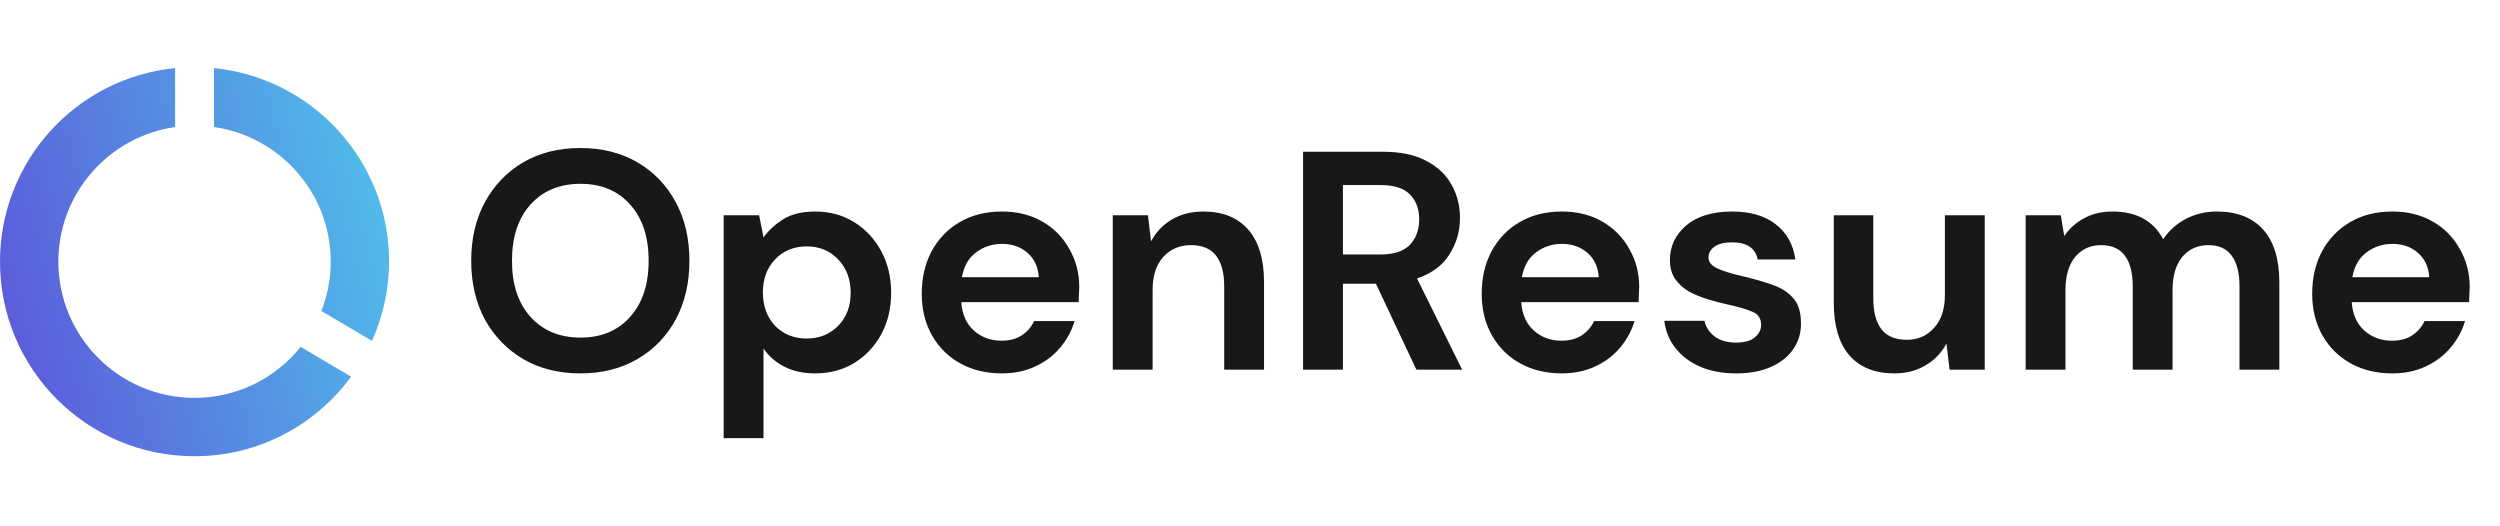
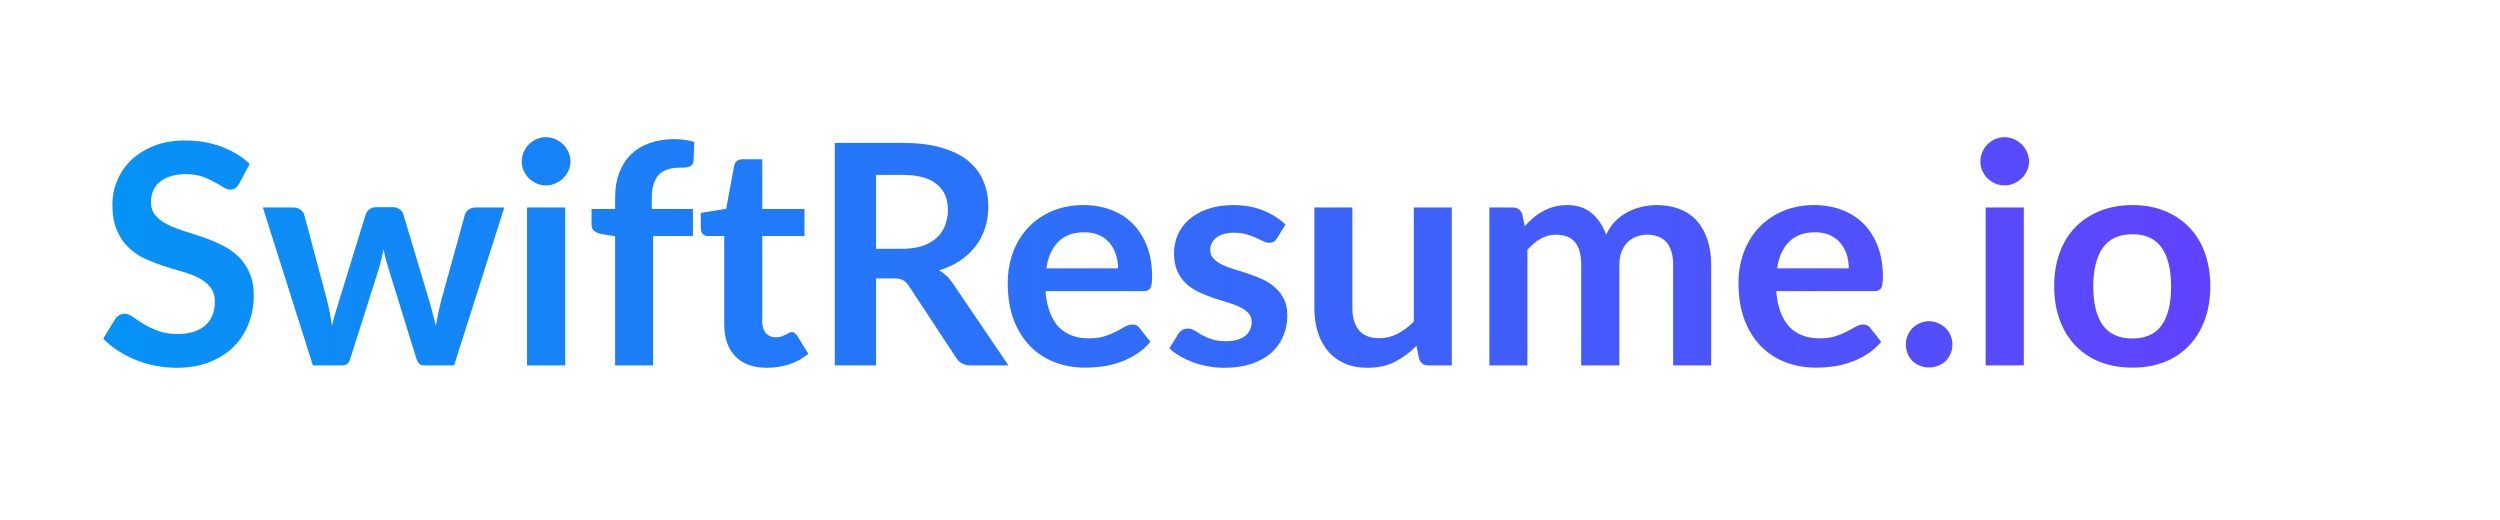
- <svg xmlns="http://www.w3.org/2000/svg" width="257" height="54" viewBox="0 0 257 54" fill="none">
-   <path d="M59.672 38.384C57.432 38.384 55.469 37.893 53.784 36.912C52.12 35.931 50.808 34.576 49.848 32.848C48.909 31.099 48.44 29.083 48.44 26.8C48.44 24.517 48.909 22.512 49.848 20.784C50.808 19.035 52.12 17.669 53.784 16.688C55.469 15.707 57.432 15.216 59.672 15.216C61.891 15.216 63.843 15.707 65.528 16.688C67.213 17.669 68.525 19.035 69.464 20.784C70.403 22.512 70.872 24.517 70.872 26.8C70.872 29.083 70.403 31.099 69.464 32.848C68.525 34.576 67.213 35.931 65.528 36.912C63.843 37.893 61.891 38.384 59.672 38.384ZM59.672 34.704C61.805 34.704 63.501 34 64.76 32.592C66.04 31.184 66.68 29.253 66.68 26.8C66.68 24.347 66.04 22.416 64.76 21.008C63.501 19.6 61.805 18.896 59.672 18.896C57.539 18.896 55.832 19.6 54.552 21.008C53.272 22.416 52.632 24.347 52.632 26.8C52.632 29.253 53.272 31.184 54.552 32.592C55.832 34 57.539 34.704 59.672 34.704ZM74.392 45.04V22.128H78.04L78.489 24.4C79.001 23.696 79.672 23.077 80.504 22.544C81.358 22.011 82.457 21.744 83.8 21.744C85.294 21.744 86.627 22.107 87.8 22.832C88.974 23.557 89.902 24.549 90.585 25.808C91.267 27.067 91.609 28.496 91.609 30.096C91.609 31.696 91.267 33.125 90.585 34.384C89.902 35.621 88.974 36.603 87.8 37.328C86.627 38.032 85.294 38.384 83.8 38.384C82.606 38.384 81.561 38.16 80.665 37.712C79.769 37.264 79.043 36.635 78.489 35.824V45.04H74.392ZM82.936 34.8C84.238 34.8 85.315 34.363 86.168 33.488C87.022 32.613 87.448 31.483 87.448 30.096C87.448 28.709 87.022 27.568 86.168 26.672C85.315 25.776 84.238 25.328 82.936 25.328C81.614 25.328 80.526 25.776 79.672 26.672C78.841 27.547 78.424 28.677 78.424 30.064C78.424 31.451 78.841 32.592 79.672 33.488C80.526 34.363 81.614 34.8 82.936 34.8ZM102.98 38.384C101.38 38.384 99.961 38.043 98.724 37.36C97.486 36.677 96.516 35.717 95.811 34.48C95.108 33.243 94.755 31.813 94.755 30.192C94.755 28.549 95.097 27.088 95.779 25.808C96.484 24.528 97.444 23.536 98.659 22.832C99.897 22.107 101.348 21.744 103.012 21.744C104.569 21.744 105.945 22.085 107.14 22.768C108.334 23.451 109.262 24.389 109.924 25.584C110.606 26.757 110.948 28.069 110.948 29.52C110.948 29.755 110.937 30 110.916 30.256C110.916 30.512 110.905 30.779 110.884 31.056H98.82C98.905 32.293 99.332 33.264 100.1 33.968C100.889 34.672 101.838 35.024 102.948 35.024C103.78 35.024 104.473 34.843 105.028 34.48C105.604 34.096 106.03 33.605 106.308 33.008H110.468C110.169 34.011 109.668 34.928 108.964 35.76C108.281 36.571 107.428 37.211 106.404 37.68C105.401 38.149 104.26 38.384 102.98 38.384ZM103.012 25.072C102.009 25.072 101.124 25.36 100.356 25.936C99.588 26.491 99.097 27.344 98.883 28.496H106.788C106.724 27.451 106.34 26.619 105.636 26C104.932 25.381 104.057 25.072 103.012 25.072ZM114.393 38V22.128H118.009L118.329 24.816C118.819 23.877 119.523 23.131 120.441 22.576C121.379 22.021 122.478 21.744 123.737 21.744C125.699 21.744 127.225 22.363 128.312 23.6C129.4 24.837 129.944 26.651 129.944 29.04V38H125.849V29.424C125.849 28.059 125.571 27.013 125.017 26.288C124.462 25.563 123.598 25.2 122.425 25.2C121.273 25.2 120.323 25.605 119.577 26.416C118.851 27.227 118.489 28.357 118.489 29.808V38H114.393ZM133.957 38V15.6H142.181C143.973 15.6 145.445 15.909 146.597 16.528C147.771 17.125 148.645 17.947 149.221 18.992C149.797 20.016 150.085 21.157 150.085 22.416C150.085 23.781 149.723 25.029 148.997 26.16C148.293 27.291 147.184 28.112 145.669 28.624L150.309 38H145.605L141.445 29.168H138.053V38H133.957ZM138.053 26.16H141.925C143.291 26.16 144.293 25.829 144.933 25.168C145.573 24.507 145.893 23.632 145.893 22.544C145.893 21.477 145.573 20.624 144.933 19.984C144.315 19.344 143.301 19.024 141.893 19.024H138.053V26.16ZM160.542 38.384C158.942 38.384 157.523 38.043 156.286 37.36C155.049 36.677 154.078 35.717 153.374 34.48C152.67 33.243 152.318 31.813 152.318 30.192C152.318 28.549 152.659 27.088 153.342 25.808C154.046 24.528 155.006 23.536 156.222 22.832C157.459 22.107 158.91 21.744 160.574 21.744C162.131 21.744 163.507 22.085 164.702 22.768C165.897 23.451 166.825 24.389 167.486 25.584C168.169 26.757 168.51 28.069 168.51 29.52C168.51 29.755 168.499 30 168.478 30.256C168.478 30.512 168.467 30.779 168.446 31.056H156.382C156.467 32.293 156.894 33.264 157.662 33.968C158.451 34.672 159.401 35.024 160.51 35.024C161.342 35.024 162.035 34.843 162.59 34.48C163.166 34.096 163.593 33.605 163.87 33.008H168.03C167.731 34.011 167.23 34.928 166.526 35.76C165.843 36.571 164.99 37.211 163.966 37.68C162.963 38.149 161.822 38.384 160.542 38.384ZM160.574 25.072C159.571 25.072 158.686 25.36 157.918 25.936C157.15 26.491 156.659 27.344 156.446 28.496H164.35C164.286 27.451 163.902 26.619 163.198 26C162.494 25.381 161.619 25.072 160.574 25.072ZM178.515 38.384C177.107 38.384 175.87 38.16 174.803 37.712C173.736 37.243 172.883 36.603 172.243 35.792C171.603 34.981 171.219 34.043 171.091 32.976H175.219C175.347 33.595 175.688 34.128 176.243 34.576C176.819 35.003 177.555 35.216 178.451 35.216C179.347 35.216 179.998 35.035 180.403 34.672C180.83 34.309 181.043 33.893 181.043 33.424C181.043 32.741 180.744 32.283 180.147 32.048C179.55 31.792 178.718 31.547 177.651 31.312C176.968 31.163 176.275 30.981 175.571 30.768C174.867 30.555 174.216 30.288 173.619 29.968C173.043 29.627 172.574 29.2 172.211 28.688C171.848 28.155 171.667 27.504 171.667 26.736C171.667 25.328 172.222 24.144 173.331 23.184C174.462 22.224 176.04 21.744 178.067 21.744C179.944 21.744 181.438 22.181 182.547 23.056C183.678 23.931 184.35 25.136 184.563 26.672H180.691C180.456 25.499 179.571 24.912 178.035 24.912C177.267 24.912 176.67 25.061 176.243 25.36C175.838 25.659 175.635 26.032 175.635 26.48C175.635 26.949 175.944 27.323 176.563 27.6C177.182 27.877 178.003 28.133 179.027 28.368C180.136 28.624 181.15 28.912 182.067 29.232C183.006 29.531 183.752 29.989 184.307 30.608C184.862 31.205 185.139 32.069 185.139 33.2C185.16 34.181 184.904 35.067 184.371 35.856C183.838 36.645 183.07 37.264 182.067 37.712C181.064 38.16 179.88 38.384 178.515 38.384ZM194.72 38.384C192.736 38.384 191.2 37.765 190.112 36.528C189.045 35.291 188.512 33.477 188.512 31.088V22.128H192.576V30.704C192.576 32.069 192.853 33.115 193.408 33.84C193.962 34.565 194.837 34.928 196.032 34.928C197.162 34.928 198.09 34.523 198.816 33.712C199.562 32.901 199.936 31.771 199.936 30.32V22.128H204.032V38H200.416L200.096 35.312C199.605 36.251 198.89 36.997 197.952 37.552C197.034 38.107 195.957 38.384 194.72 38.384ZM208.236 38V22.128H211.852L212.204 24.272C212.716 23.504 213.388 22.896 214.22 22.448C215.074 21.979 216.055 21.744 217.164 21.744C219.618 21.744 221.356 22.693 222.38 24.592C222.956 23.717 223.724 23.024 224.684 22.512C225.666 22 226.732 21.744 227.884 21.744C229.954 21.744 231.543 22.363 232.652 23.6C233.762 24.837 234.316 26.651 234.316 29.04V38H230.22V29.424C230.22 28.059 229.954 27.013 229.42 26.288C228.908 25.563 228.108 25.2 227.02 25.2C225.911 25.2 225.015 25.605 224.332 26.416C223.671 27.227 223.34 28.357 223.34 29.808V38H219.244V29.424C219.244 28.059 218.978 27.013 218.444 26.288C217.911 25.563 217.09 25.2 215.98 25.2C214.892 25.2 214.007 25.605 213.324 26.416C212.663 27.227 212.332 28.357 212.332 29.808V38H208.236ZM245.917 38.384C244.317 38.384 242.898 38.043 241.661 37.36C240.424 36.677 239.453 35.717 238.749 34.48C238.045 33.243 237.693 31.813 237.693 30.192C237.693 28.549 238.034 27.088 238.717 25.808C239.421 24.528 240.381 23.536 241.597 22.832C242.834 22.107 244.285 21.744 245.949 21.744C247.506 21.744 248.882 22.085 250.077 22.768C251.272 23.451 252.2 24.389 252.861 25.584C253.544 26.757 253.885 28.069 253.885 29.52C253.885 29.755 253.874 30 253.853 30.256C253.853 30.512 253.842 30.779 253.821 31.056H241.757C241.842 32.293 242.269 33.264 243.037 33.968C243.826 34.672 244.776 35.024 245.885 35.024C246.717 35.024 247.41 34.843 247.965 34.48C248.541 34.096 248.968 33.605 249.245 33.008H253.405C253.106 34.011 252.605 34.928 251.901 35.76C251.218 36.571 250.365 37.211 249.341 37.68C248.338 38.149 247.197 38.384 245.917 38.384ZM245.949 25.072C244.946 25.072 244.061 25.36 243.293 25.936C242.525 26.491 242.034 27.344 241.821 28.496H249.725C249.661 27.451 249.277 26.619 248.573 26C247.869 25.381 246.994 25.072 245.949 25.072Z" fill="#18181B" />
-   <path d="M22 7V13.06C28.78 14.03 34 19.85 34 26.9C34 28.69 33.65 30.4 33.04 31.97L38.24 35.04C39.35 32.55 40 29.81 40 26.9C40 16.53 32.11 8.01 22 7ZM20 40.9C12.27 40.9 6 34.63 6 26.9C6 19.85 11.22 14.03 18 13.06V7C7.88 8 0 16.53 0 26.9C0 37.95 8.94 46.9 19.99 46.9C26.61 46.9 32.46 43.67 36.1 38.72L30.91 35.66C28.35 38.85 24.42 40.9 20 40.9Z" fill="url(#paint0_linear_44_153)" />
+ <svg xmlns="http://www.w3.org/2000/svg" width="260" height="54" viewBox="0 0 260 54" fill="none">
  <defs>
-     <linearGradient id="paint0_linear_44_153" x1="40" y1="7" x2="-7.2" y2="19.325" gradientUnits="userSpaceOnUse">
-       <stop stop-color="#4FC5EB" />
-       <stop offset="1" stop-color="#5D52D9" />
+     <linearGradient id="swiftresume-gradient" x1="0" y1="0" x2="260" y2="0" gradientUnits="userSpaceOnUse">
+       <stop stop-color="#0097F6" />
+       <stop offset="1" stop-color="#6C38FF" />
    </linearGradient>
  </defs>
+   <text x="10" y="38" font-family="Montserrat, Lato, Arial, sans-serif" font-size="32" font-weight="bold" fill="url(#swiftresume-gradient)">SwiftResume.io</text>
</svg>
